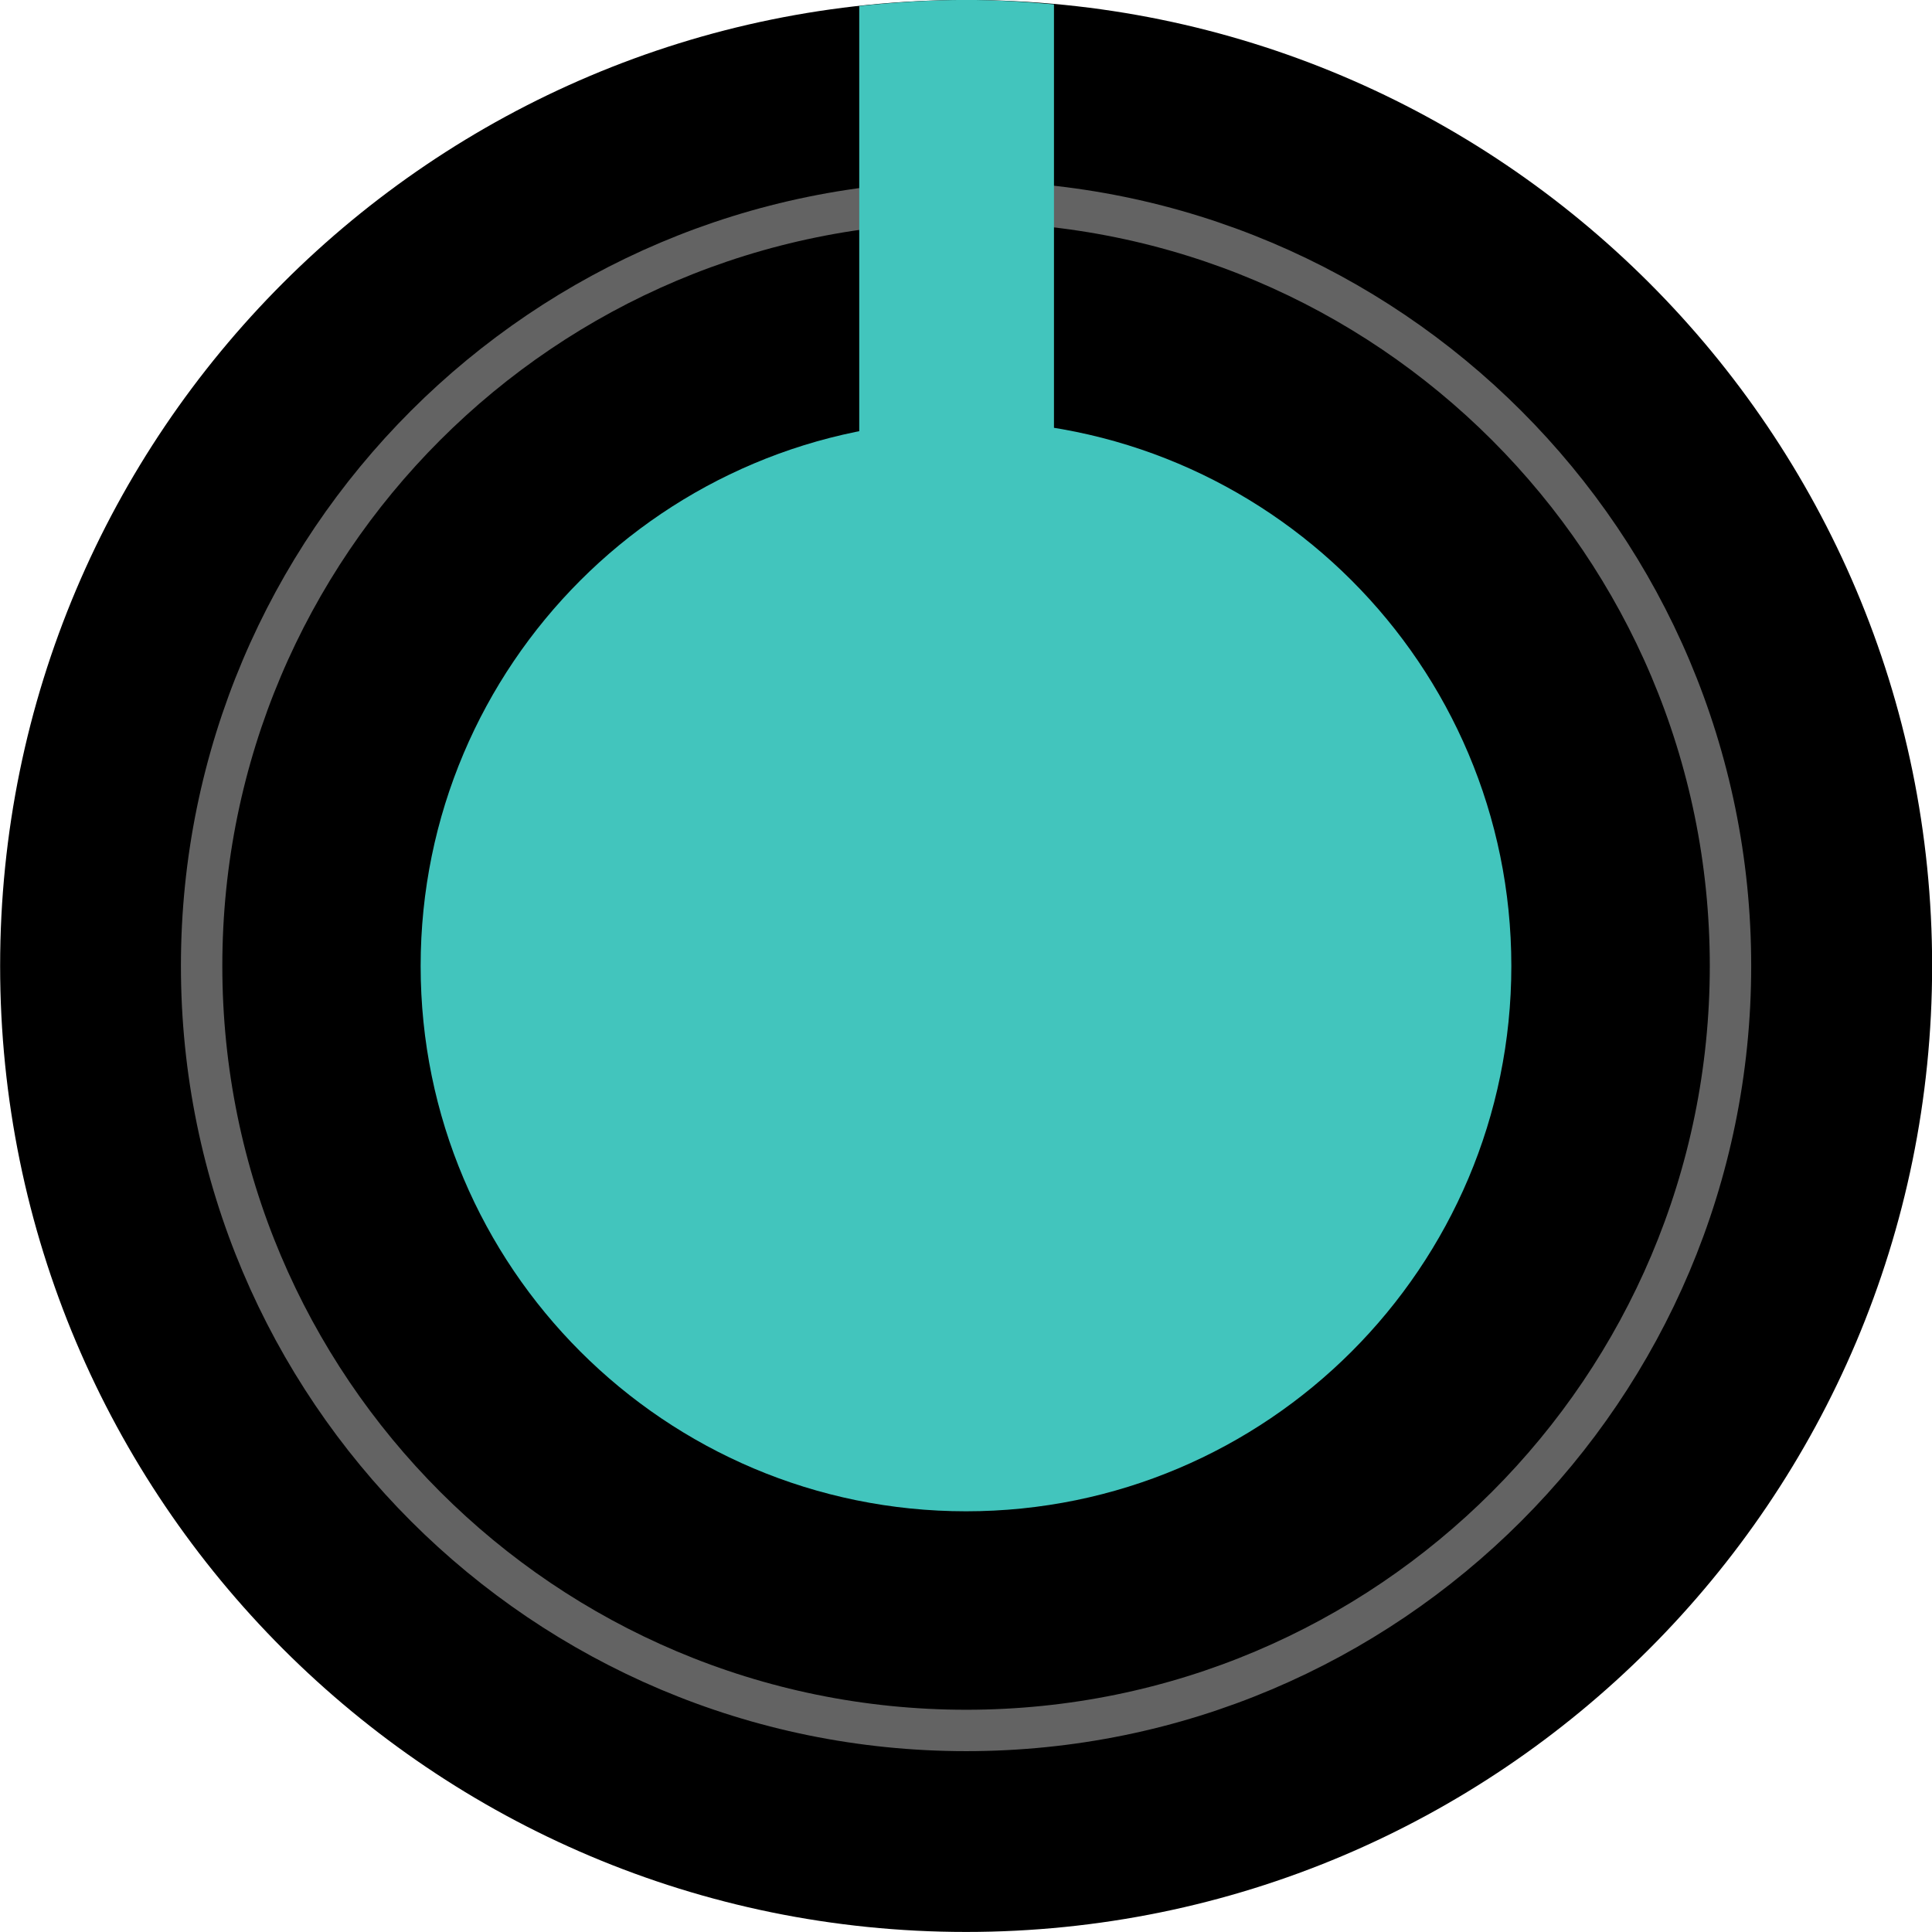
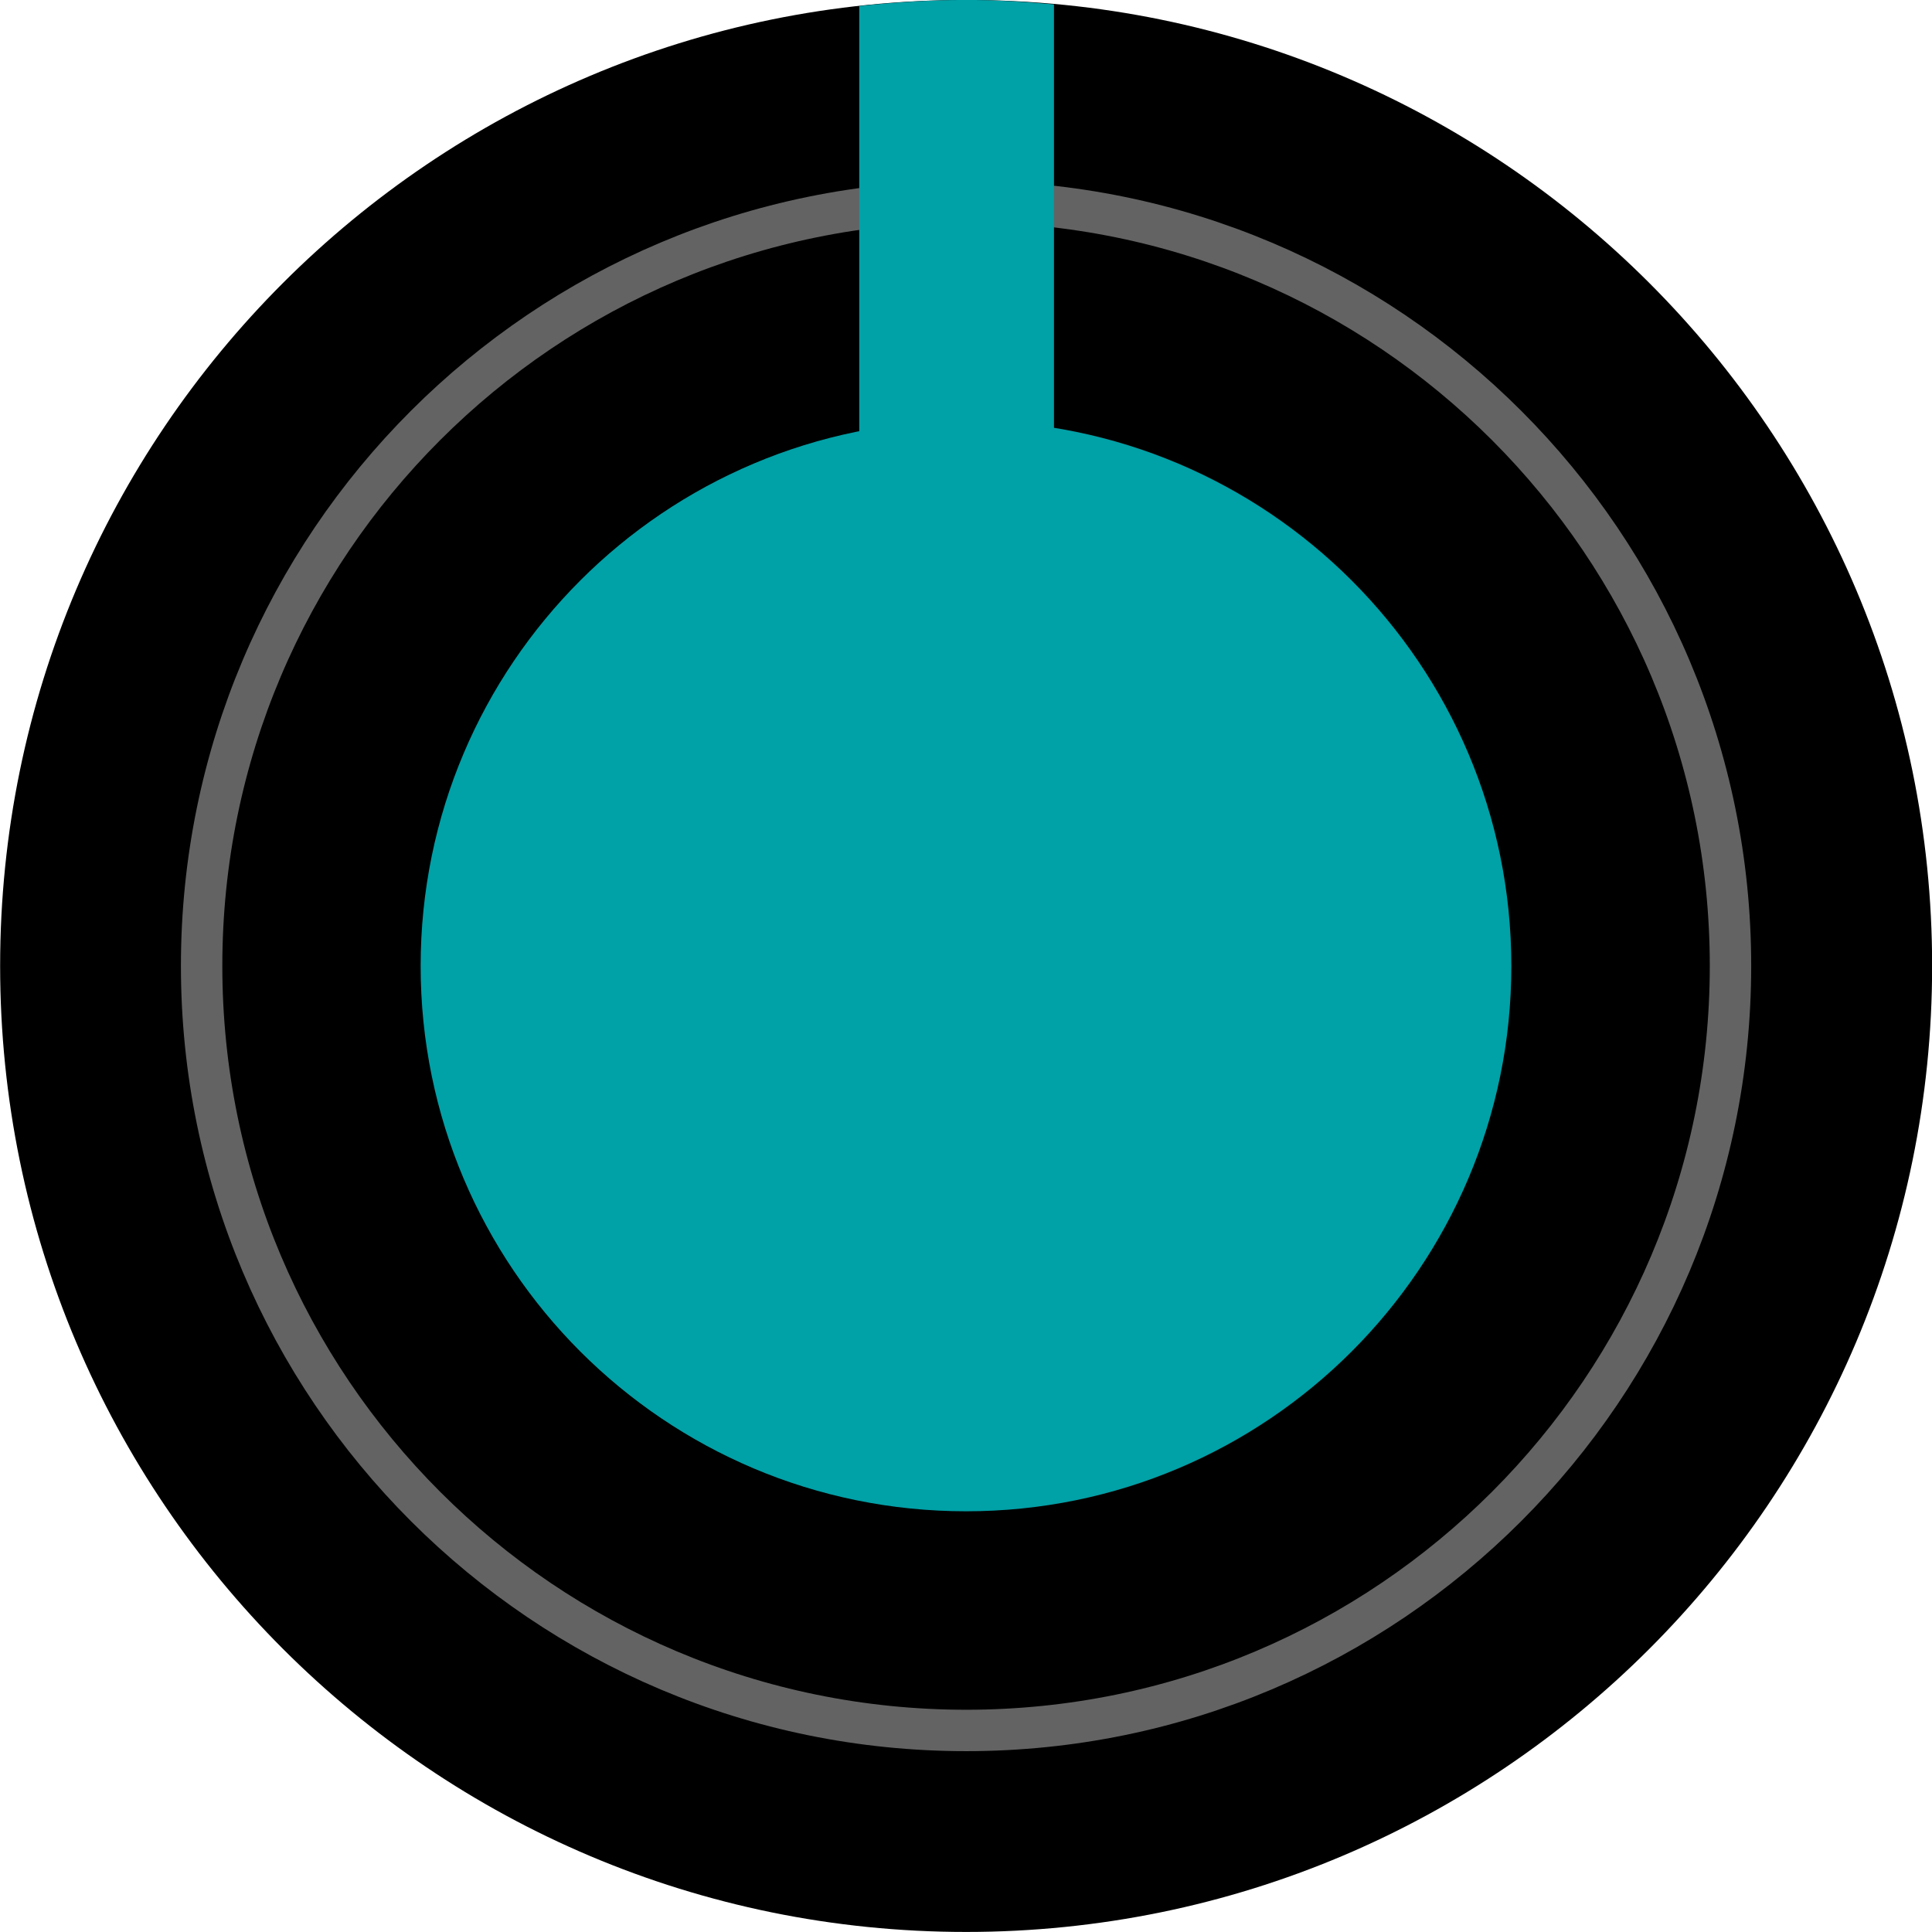
<svg xmlns="http://www.w3.org/2000/svg" width="13.999mm" height="13.999mm" viewBox="0 0 13.999 13.999" version="1.1" id="svg15246">
  <defs id="defs15240">
    <clipPath id="clip89">
      <rect y="0" x="0" width="18" height="19" id="rect4864" />
    </clipPath>
    <clipPath id="clip90">
      <path d="m 0.898,0.129 h 16.25 v 17.883 h -16.25 z m 0,0" id="path4861" />
    </clipPath>
    <mask id="mask44">
      <g style="filter:url(#alpha)" id="g4858" transform="matrix(0.2645833,0,0,0.2645833,89.35879,128.5777)">
        <rect x="0" y="0" width="3052.87" height="3351.5" style="fill:#000000;fill-opacity:0.15;stroke:none" id="rect4856" />
      </g>
    </mask>
    <filter id="alpha" filterUnits="objectBoundingBox" x="0" y="0" width="1" height="1">
      <feColorMatrix type="matrix" in="SourceGraphic" values="0 0 0 0 1 0 0 0 0 1 0 0 0 0 1 0 0 0 1 0" id="feColorMatrix4149" />
    </filter>
    <clipPath id="clipPath17821">
      <rect y="0" x="0" width="18" height="19" id="rect17819" />
    </clipPath>
    <clipPath id="clipPath17825">
      <path d="m 0.898,0.129 h 16.25 v 17.883 h -16.25 z m 0,0" id="path17823" />
    </clipPath>
    <clipPath id="clip87">
      <rect y="0" x="0" width="24" height="26" id="rect4848" />
    </clipPath>
    <clipPath id="clip88">
      <path d="m 0.684,0.922 h 22.68 v 24.938 H 0.684 Z m 0,0" id="path4845" />
    </clipPath>
    <mask id="mask43">
      <g style="filter:url(#alpha)" id="g4842" transform="matrix(0.2645833,0,0,0.2645833,89.35879,128.5777)">
        <rect x="0" y="0" width="3052.87" height="3351.5" style="fill:#000000;fill-opacity:0.15;stroke:none" id="rect4840" />
      </g>
    </mask>
    <filter id="filter17836" filterUnits="objectBoundingBox" x="0" y="0" width="1" height="1">
      <feColorMatrix type="matrix" in="SourceGraphic" values="0 0 0 0 1 0 0 0 0 1 0 0 0 0 1 0 0 0 1 0" id="feColorMatrix17834" />
    </filter>
    <clipPath id="clipPath17840">
      <rect y="0" x="0" width="24" height="26" id="rect17838" />
    </clipPath>
    <clipPath id="clipPath17844">
      <path d="m 0.684,0.922 h 22.68 v 24.938 H 0.684 Z m 0,0" id="path17842" />
    </clipPath>
    <clipPath id="clip95">
      <rect y="0" x="0" width="18" height="18" id="rect4912" />
    </clipPath>
    <clipPath id="clip96">
      <path d="M 0.141,0.141 H 17.199 V 17.199 H 0.141 Z m 0,0" id="path4909" />
    </clipPath>
    <mask id="mask47">
      <g style="filter:url(#alpha-3)" id="g4906" transform="matrix(0.2645833,0,0,0.2645833,88.61115,119.1986)">
        <rect x="0" y="0" width="3052.87" height="3351.5" style="fill:#000000;fill-opacity:0.33;stroke:none" id="rect4904" />
      </g>
    </mask>
    <filter id="alpha-3" filterUnits="objectBoundingBox" x="0" y="0" width="1" height="1">
      <feColorMatrix type="matrix" in="SourceGraphic" values="0 0 0 0 1 0 0 0 0 1 0 0 0 0 1 0 0 0 1 0" id="feColorMatrix4149-6" />
    </filter>
    <clipPath id="clipPath18541">
      <rect y="0" x="0" width="18" height="18" id="rect18539" />
    </clipPath>
    <clipPath id="clipPath18545">
      <path d="M 0.141,0.141 H 17.199 V 17.199 H 0.141 Z m 0,0" id="path18543" />
    </clipPath>
    <clipPath id="clip93">
      <rect y="0" x="0" width="22" height="24" id="rect4896" />
    </clipPath>
    <clipPath id="clip94">
      <path d="M 0.039,0.039 H 21.301 V 23.422 H 0.039 Z m 0,0" id="path4893" />
    </clipPath>
    <mask id="mask46">
      <g style="filter:url(#alpha-3)" id="g4890" transform="matrix(0.2645833,0,0,0.2645833,88.61115,119.1986)">
        <rect x="0" y="0" width="3052.87" height="3351.5" style="fill:#000000;fill-opacity:0.15;stroke:none" id="rect4888" />
      </g>
    </mask>
    <filter id="filter18556" filterUnits="objectBoundingBox" x="0" y="0" width="1" height="1">
      <feColorMatrix type="matrix" in="SourceGraphic" values="0 0 0 0 1 0 0 0 0 1 0 0 0 0 1 0 0 0 1 0" id="feColorMatrix18554" />
    </filter>
    <clipPath id="clipPath18560">
      <rect y="0" x="0" width="22" height="24" id="rect18558" />
    </clipPath>
    <clipPath id="clipPath18564">
      <path d="M 0.039,0.039 H 21.301 V 23.422 H 0.039 Z m 0,0" id="path18562" />
    </clipPath>
    <clipPath id="clip91">
      <rect y="0" x="0" width="29" height="32" id="rect4880" />
    </clipPath>
    <clipPath id="clip92">
      <path d="M 0.508,0.5 H 28.855 V 31.68 H 0.508 Z m 0,0" id="path4877" />
    </clipPath>
    <mask id="mask45">
      <g style="filter:url(#alpha-3)" id="g4874" transform="matrix(0.2645833,0,0,0.2645833,88.61115,119.1986)">
        <rect x="0" y="0" width="3052.87" height="3351.5" style="fill:#000000;fill-opacity:0.15;stroke:none" id="rect4872" />
      </g>
    </mask>
    <filter id="filter18575" filterUnits="objectBoundingBox" x="0" y="0" width="1" height="1">
      <feColorMatrix type="matrix" in="SourceGraphic" values="0 0 0 0 1 0 0 0 0 1 0 0 0 0 1 0 0 0 1 0" id="feColorMatrix18573" />
    </filter>
    <clipPath id="clipPath18579">
      <rect y="0" x="0" width="29" height="32" id="rect18577" />
    </clipPath>
    <clipPath id="clipPath18583">
      <path d="M 0.508,0.5 H 28.855 V 31.68 H 0.508 Z m 0,0" id="path18581" />
    </clipPath>
    <clipPath id="clip202">
      <rect y="0" x="0" width="18" height="18" id="rect5795" />
    </clipPath>
    <clipPath id="clip203">
      <path d="M 0.855,0.141 H 17.914 V 17.199 H 0.855 Z m 0,0" id="path5792" />
    </clipPath>
    <mask id="mask104">
      <g style="filter:url(#alpha-7)" id="g5789" transform="matrix(0.2645833,0,0,0.2645833,74.41631,97.61355)">
        <rect x="0" y="0" width="3052.87" height="3351.5" style="fill:#000000;fill-opacity:0.33;stroke:none" id="rect5787" />
      </g>
    </mask>
    <filter id="alpha-7" filterUnits="objectBoundingBox" x="0" y="0" width="1" height="1">
      <feColorMatrix type="matrix" in="SourceGraphic" values="0 0 0 0 1 0 0 0 0 1 0 0 0 0 1 0 0 0 1 0" id="feColorMatrix4149-5" />
    </filter>
    <clipPath id="clipPath18765">
      <rect y="0" x="0" width="18" height="18" id="rect18763" />
    </clipPath>
    <clipPath id="clipPath18769">
      <path d="M 0.855,0.141 H 17.914 V 17.199 H 0.855 Z m 0,0" id="path18767" />
    </clipPath>
  </defs>
  <g id="layer1" transform="translate(-46.48807,-87.22637)">
    <path id="path7689" d="m 60.488,94.225 c 0,3.867 -3.134,7 -7,7 -3.865,0 -6.999,-3.134 -6.999,-7 0,-3.865 3.134,-6.999 6.999,-6.999 3.867,0 7,3.134 7,6.999" style="fill:#000000;fill-opacity:1;fill-rule:nonzero;stroke:none;stroke-width:0.353" />
-     <path id="path7691" d="m 57.439,94.226 c 0,2.181 -1.769,3.951 -3.951,3.951 -2.183,0 -3.952,-1.769 -3.952,-3.951 0,-2.183 1.769,-3.951 3.952,-3.951 2.181,0 3.951,1.768 3.951,3.951" style="fill:#42c5bd;fill-opacity:1;fill-rule:nonzero;stroke:none;stroke-width:0.353" />
+     <path id="path7691" d="m 57.439,94.226 c 0,2.181 -1.769,3.951 -3.951,3.951 -2.183,0 -3.952,-1.769 -3.952,-3.951 0,-2.183 1.769,-3.951 3.952,-3.951 2.181,0 3.951,1.768 3.951,3.951" style="fill:#00a1a7;fill-opacity:1;fill-rule:nonzero;stroke:none;stroke-width:0.353" />
    <path id="path7693" d="m 59.027,94.225 c 0,3.059 -2.48,5.54 -5.538,5.54 -3.059,0 -5.54,-2.48 -5.54,-5.54 0,-3.058 2.48,-5.538 5.54,-5.538 3.058,0 5.538,2.48 5.538,5.538 z m 0,0" style="fill:none;stroke:#636363;stroke-width:0.3;stroke-linecap:butt;stroke-linejoin:miter;stroke-miterlimit:10;stroke-dasharray:none;stroke-opacity:1" />
-     <path id="path7695" d="m 54.125,87.258 c -0.209,-0.019 -0.422,-0.032 -0.638,-0.032 -0.26,0 -0.518,0.017 -0.773,0.044 v 3.168 h 1.411 z m 0,0" style="fill:#42c5bd;fill-opacity:1;fill-rule:nonzero;stroke:none;stroke-width:0.353" />
+     <path id="path7695" d="m 54.125,87.258 c -0.209,-0.019 -0.422,-0.032 -0.638,-0.032 -0.26,0 -0.518,0.017 -0.773,0.044 v 3.168 h 1.411 z m 0,0" style="fill:#00a1a7;fill-opacity:1;fill-rule:nonzero;stroke:none;stroke-width:0.353" />
  </g>
</svg>
